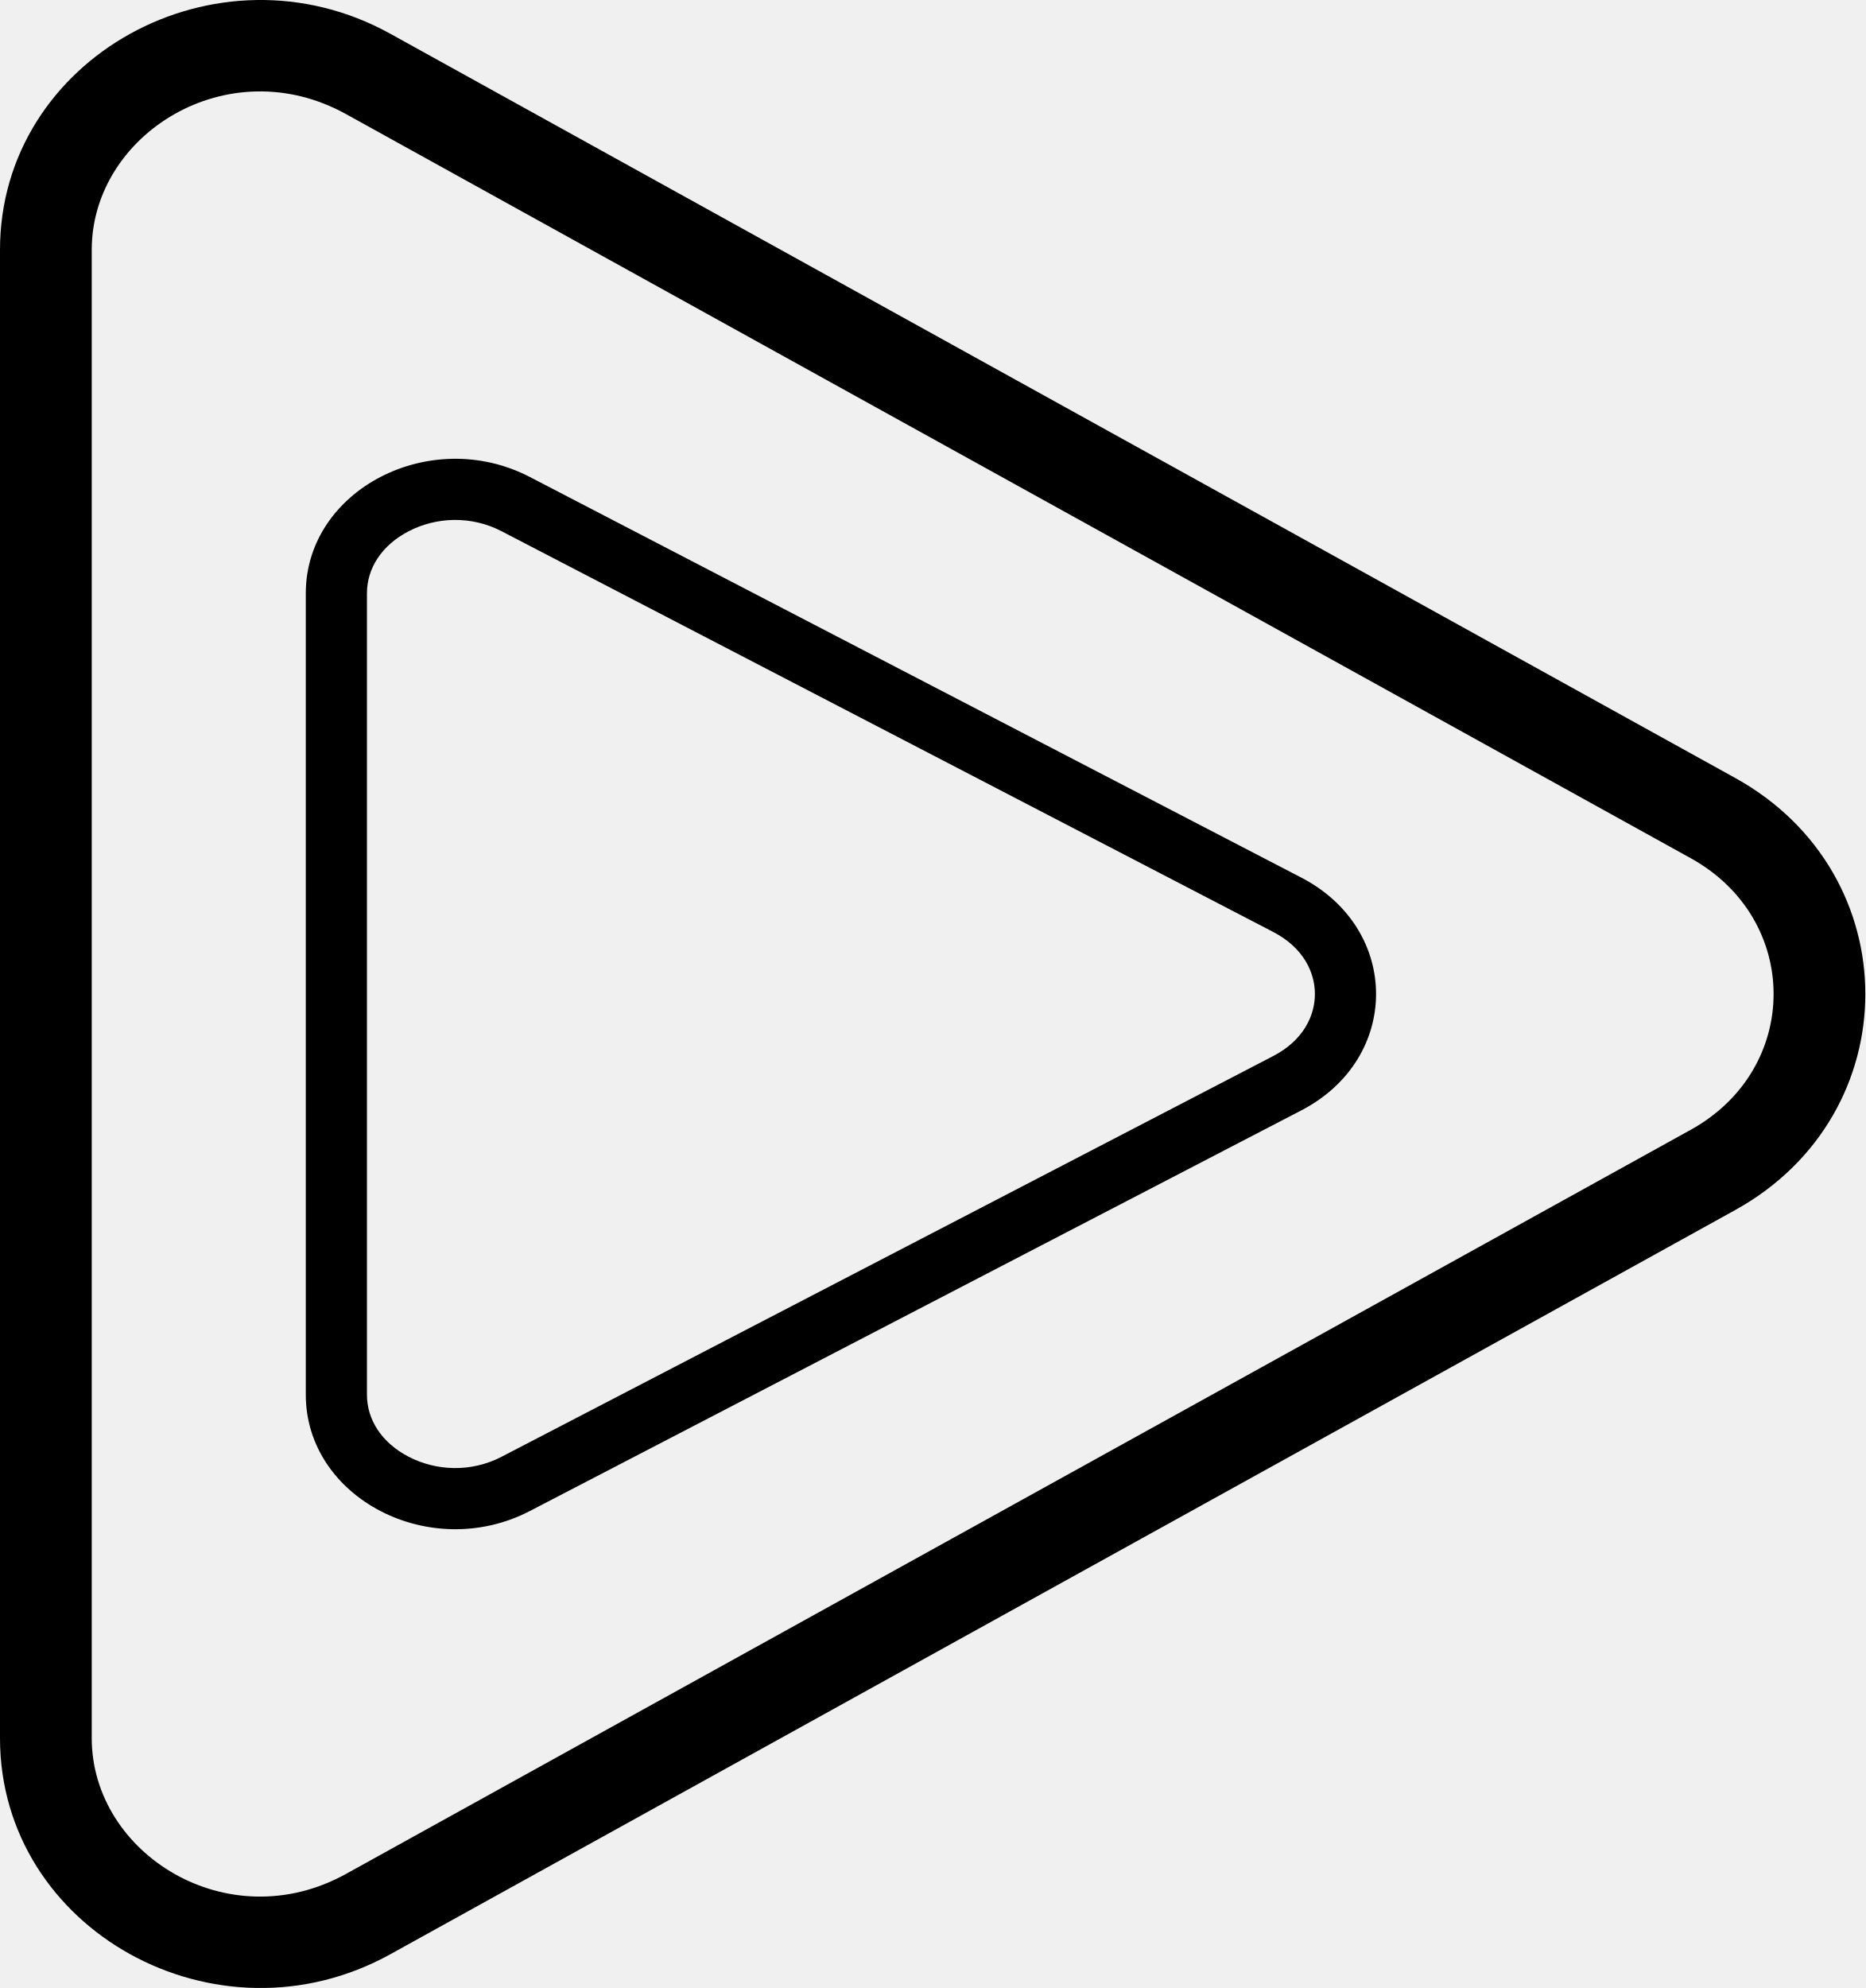
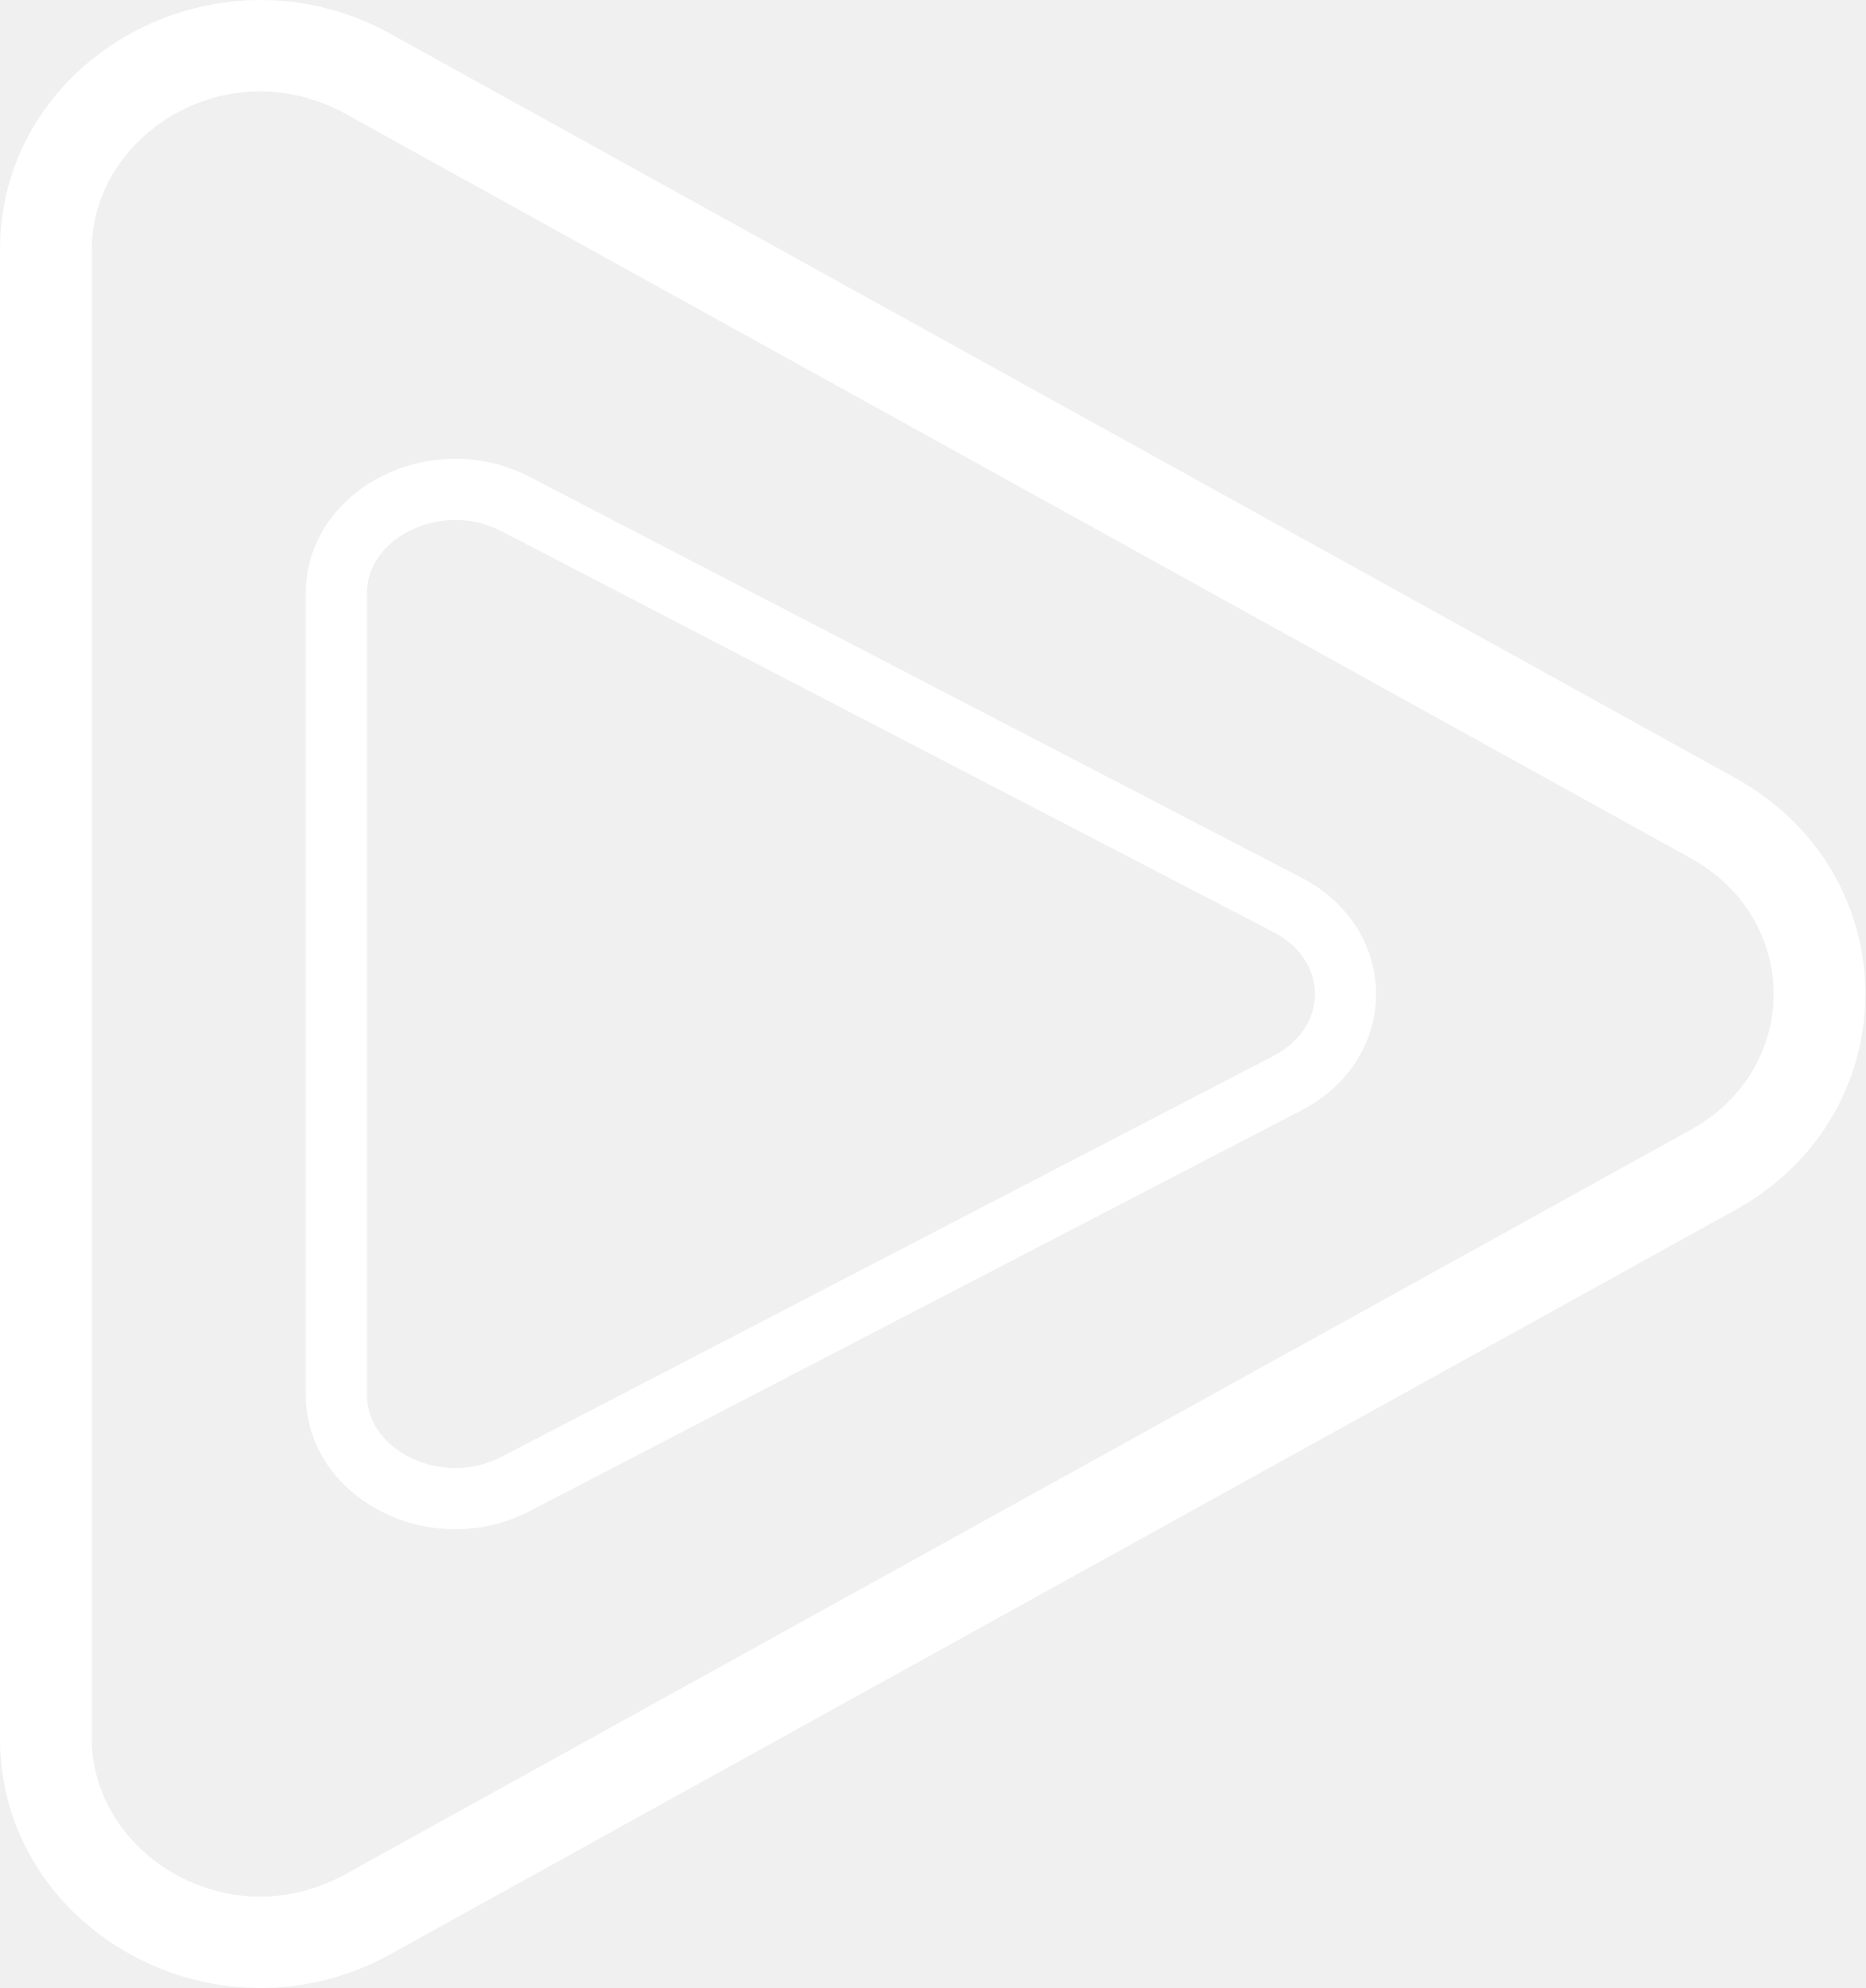
- <svg xmlns="http://www.w3.org/2000/svg" width="61" height="65" viewBox="0 0 61 65">
+ <svg xmlns="http://www.w3.org/2000/svg" width="61" height="65" viewBox="0 0 61 65" fill="#fff">
  <path fill-rule="evenodd" clip-rule="evenodd" d="M11.315 61.27L55.292 36.939C58.903 34.941 58.903 30.059 55.292 28.061L11.315 3.73C7.45 1.592 3 4.389 3 8.169L3 56.831C3 60.611 7.45 63.408 11.315 61.27ZM56.744 39.564C62.419 36.424 62.419 28.576 56.744 25.436L12.767 1.105C7.093 -2.035 2.50607e-06 1.89 2.21966e-06 8.169L0 56.831C0 63.11 7.093 67.035 12.767 63.895L56.744 39.564Z" />
  <path fill-rule="evenodd" clip-rule="evenodd" d="M16.404 47.63L41.636 34.529C42.62 34.018 43 33.213 43 32.5C43 31.787 42.62 30.982 41.636 30.471L16.404 17.37C15.395 16.846 14.253 16.908 13.364 17.37C12.478 17.83 12 18.584 12 19.399L12 45.601C12 46.416 12.478 47.17 13.364 47.63C14.253 48.092 15.395 48.154 16.404 47.63ZM42.558 36.304C45.814 34.613 45.814 30.387 42.558 28.696L17.326 15.595C14.07 13.905 10 16.018 10 19.399V45.601C10 48.982 14.07 51.096 17.326 49.405L42.558 36.304Z" />
</svg>
